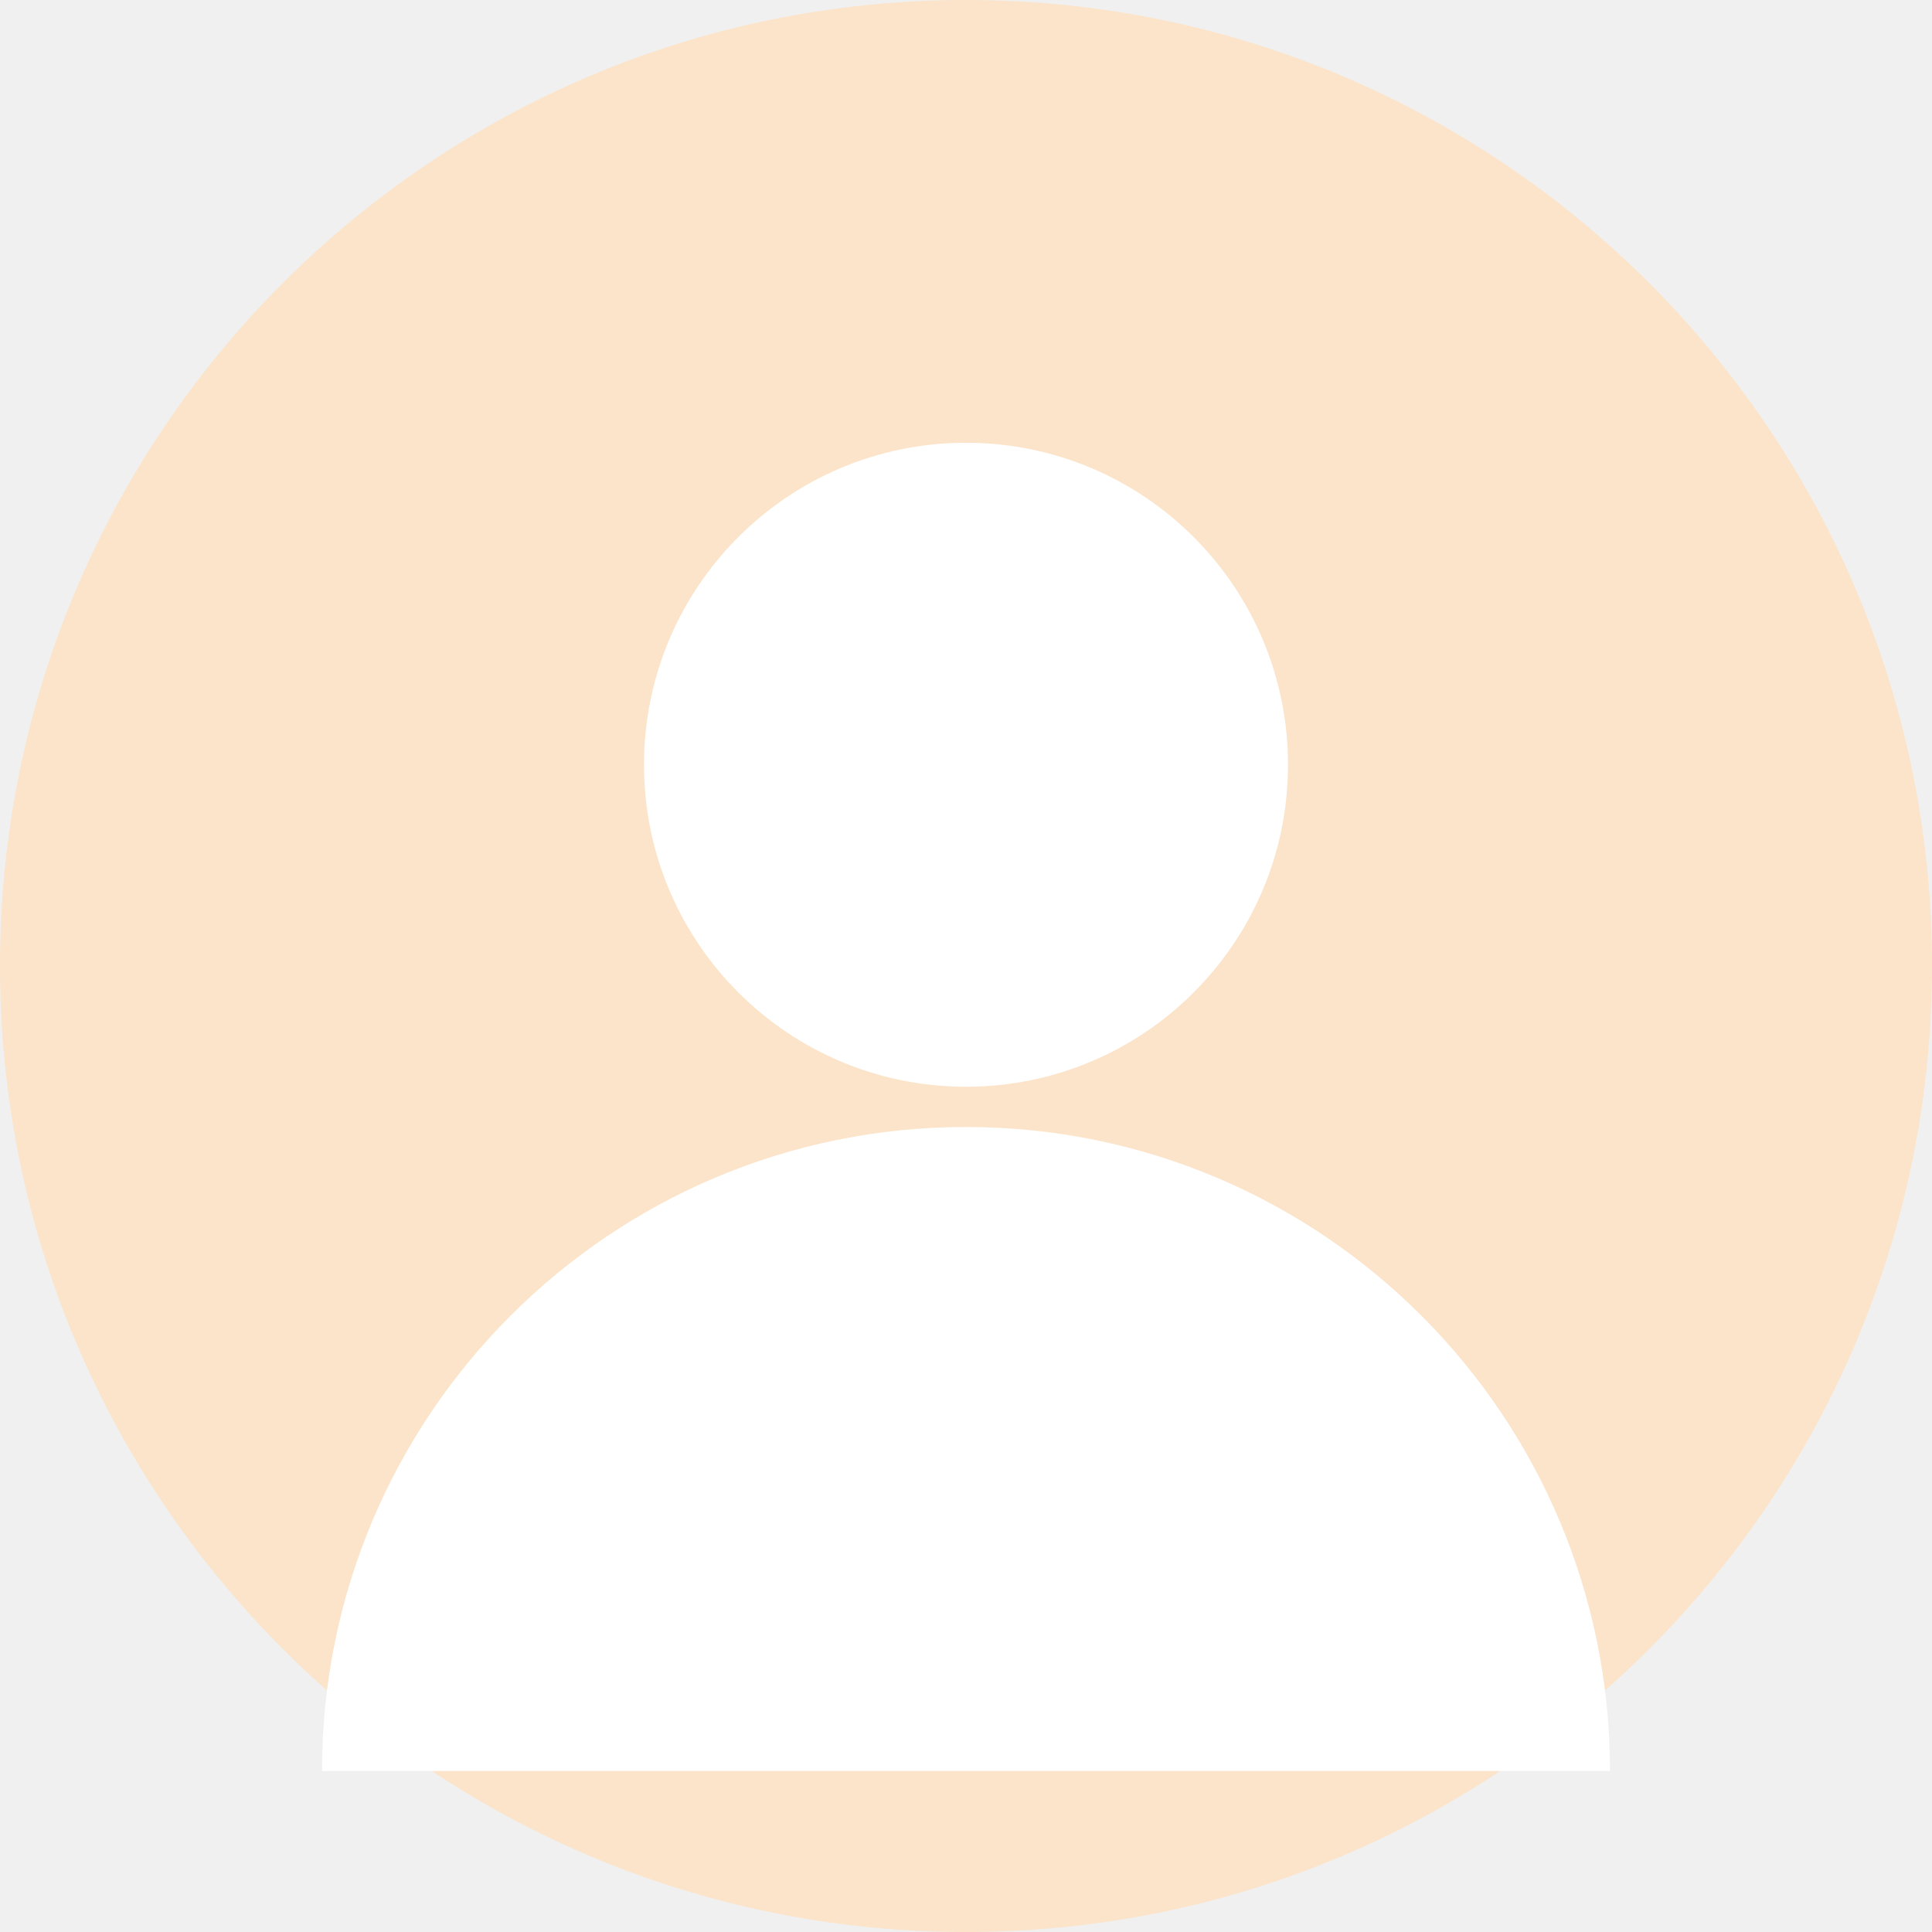
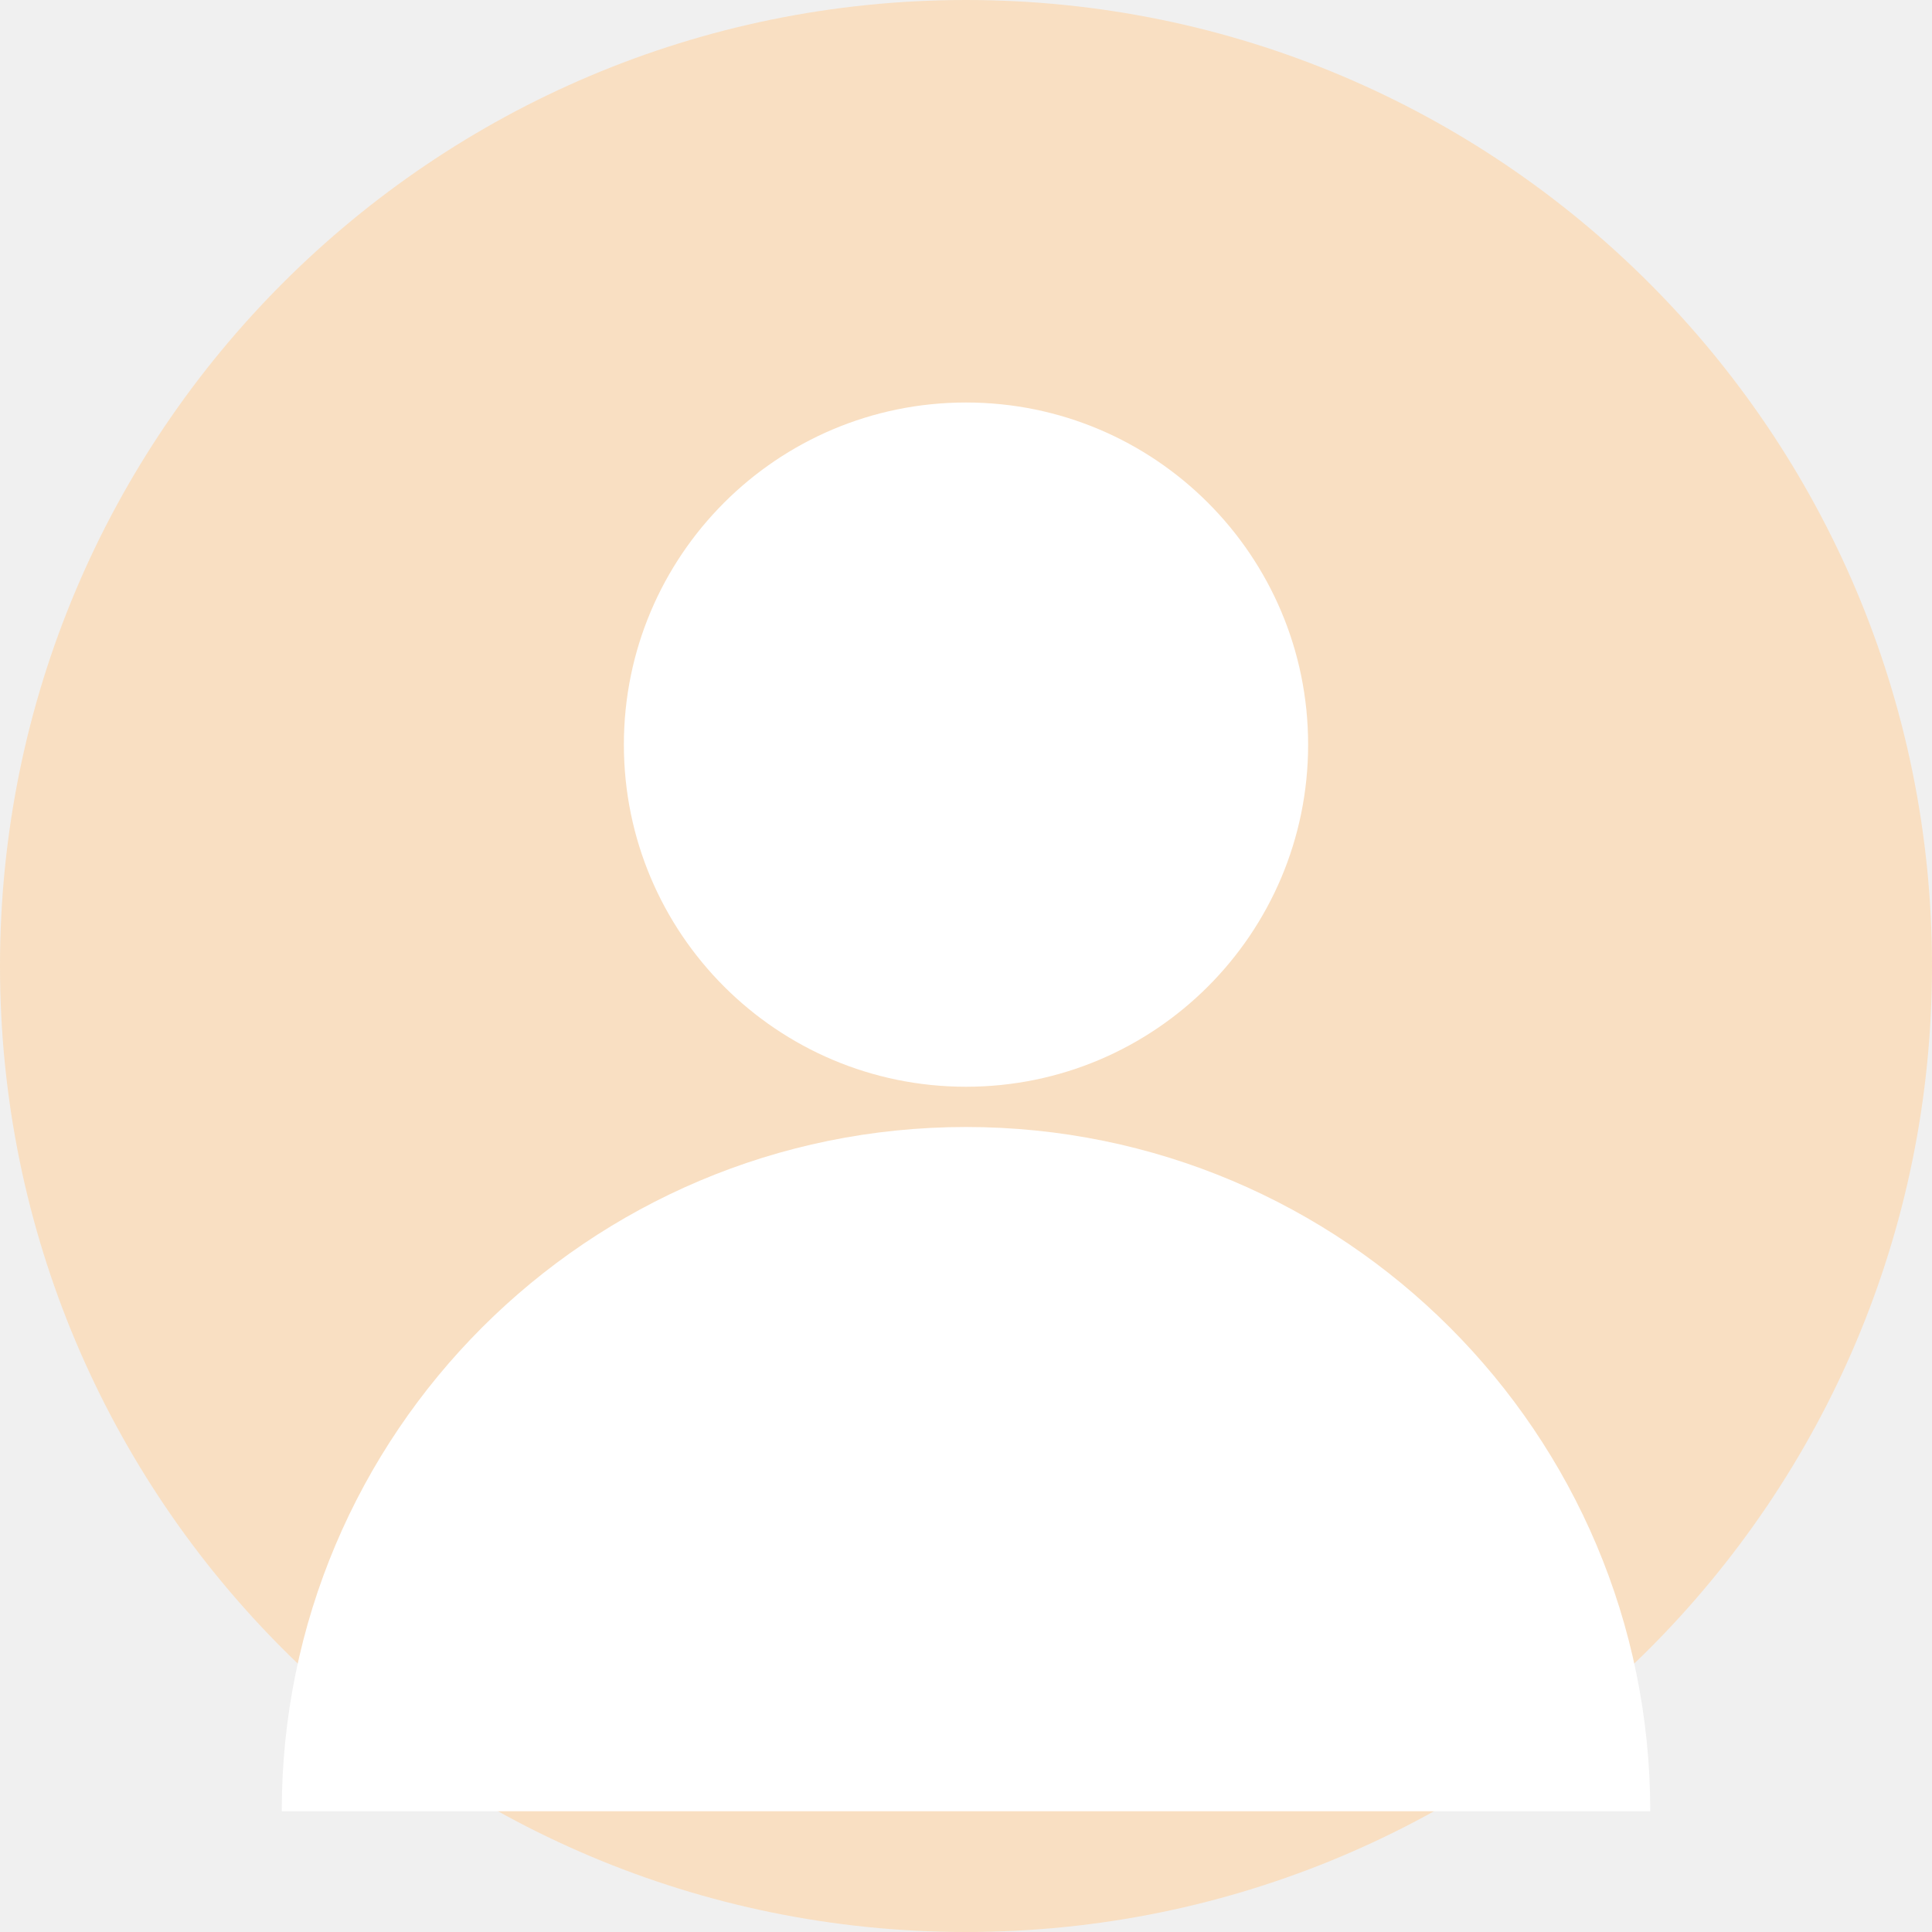
- <svg xmlns="http://www.w3.org/2000/svg" viewBox="0 0 96 96" width="96" height="96" role="img">
-   <circle cx="48" cy="48" r="48" fill="#fbe4c9" />
-   <circle cx="48" cy="38" r="16" fill="#ffffff" />
-   <path d="M16 88a32 32 0 0 1 64 0z" fill="#ffffff" />
+ <svg xmlns="http://www.w3.org/2000/svg" viewBox="0 0 96 96" width="96" height="96" fill="none" role="img">
+   <circle cx="48" cy="48" r="48" fill="#f9dfc2" />
+   <circle cx="48" cy="37" r="17" fill="#ffffff" />
+   <path d="M14 90a34 34 0 0 1 68 0z" fill="#ffffff" />
</svg>
